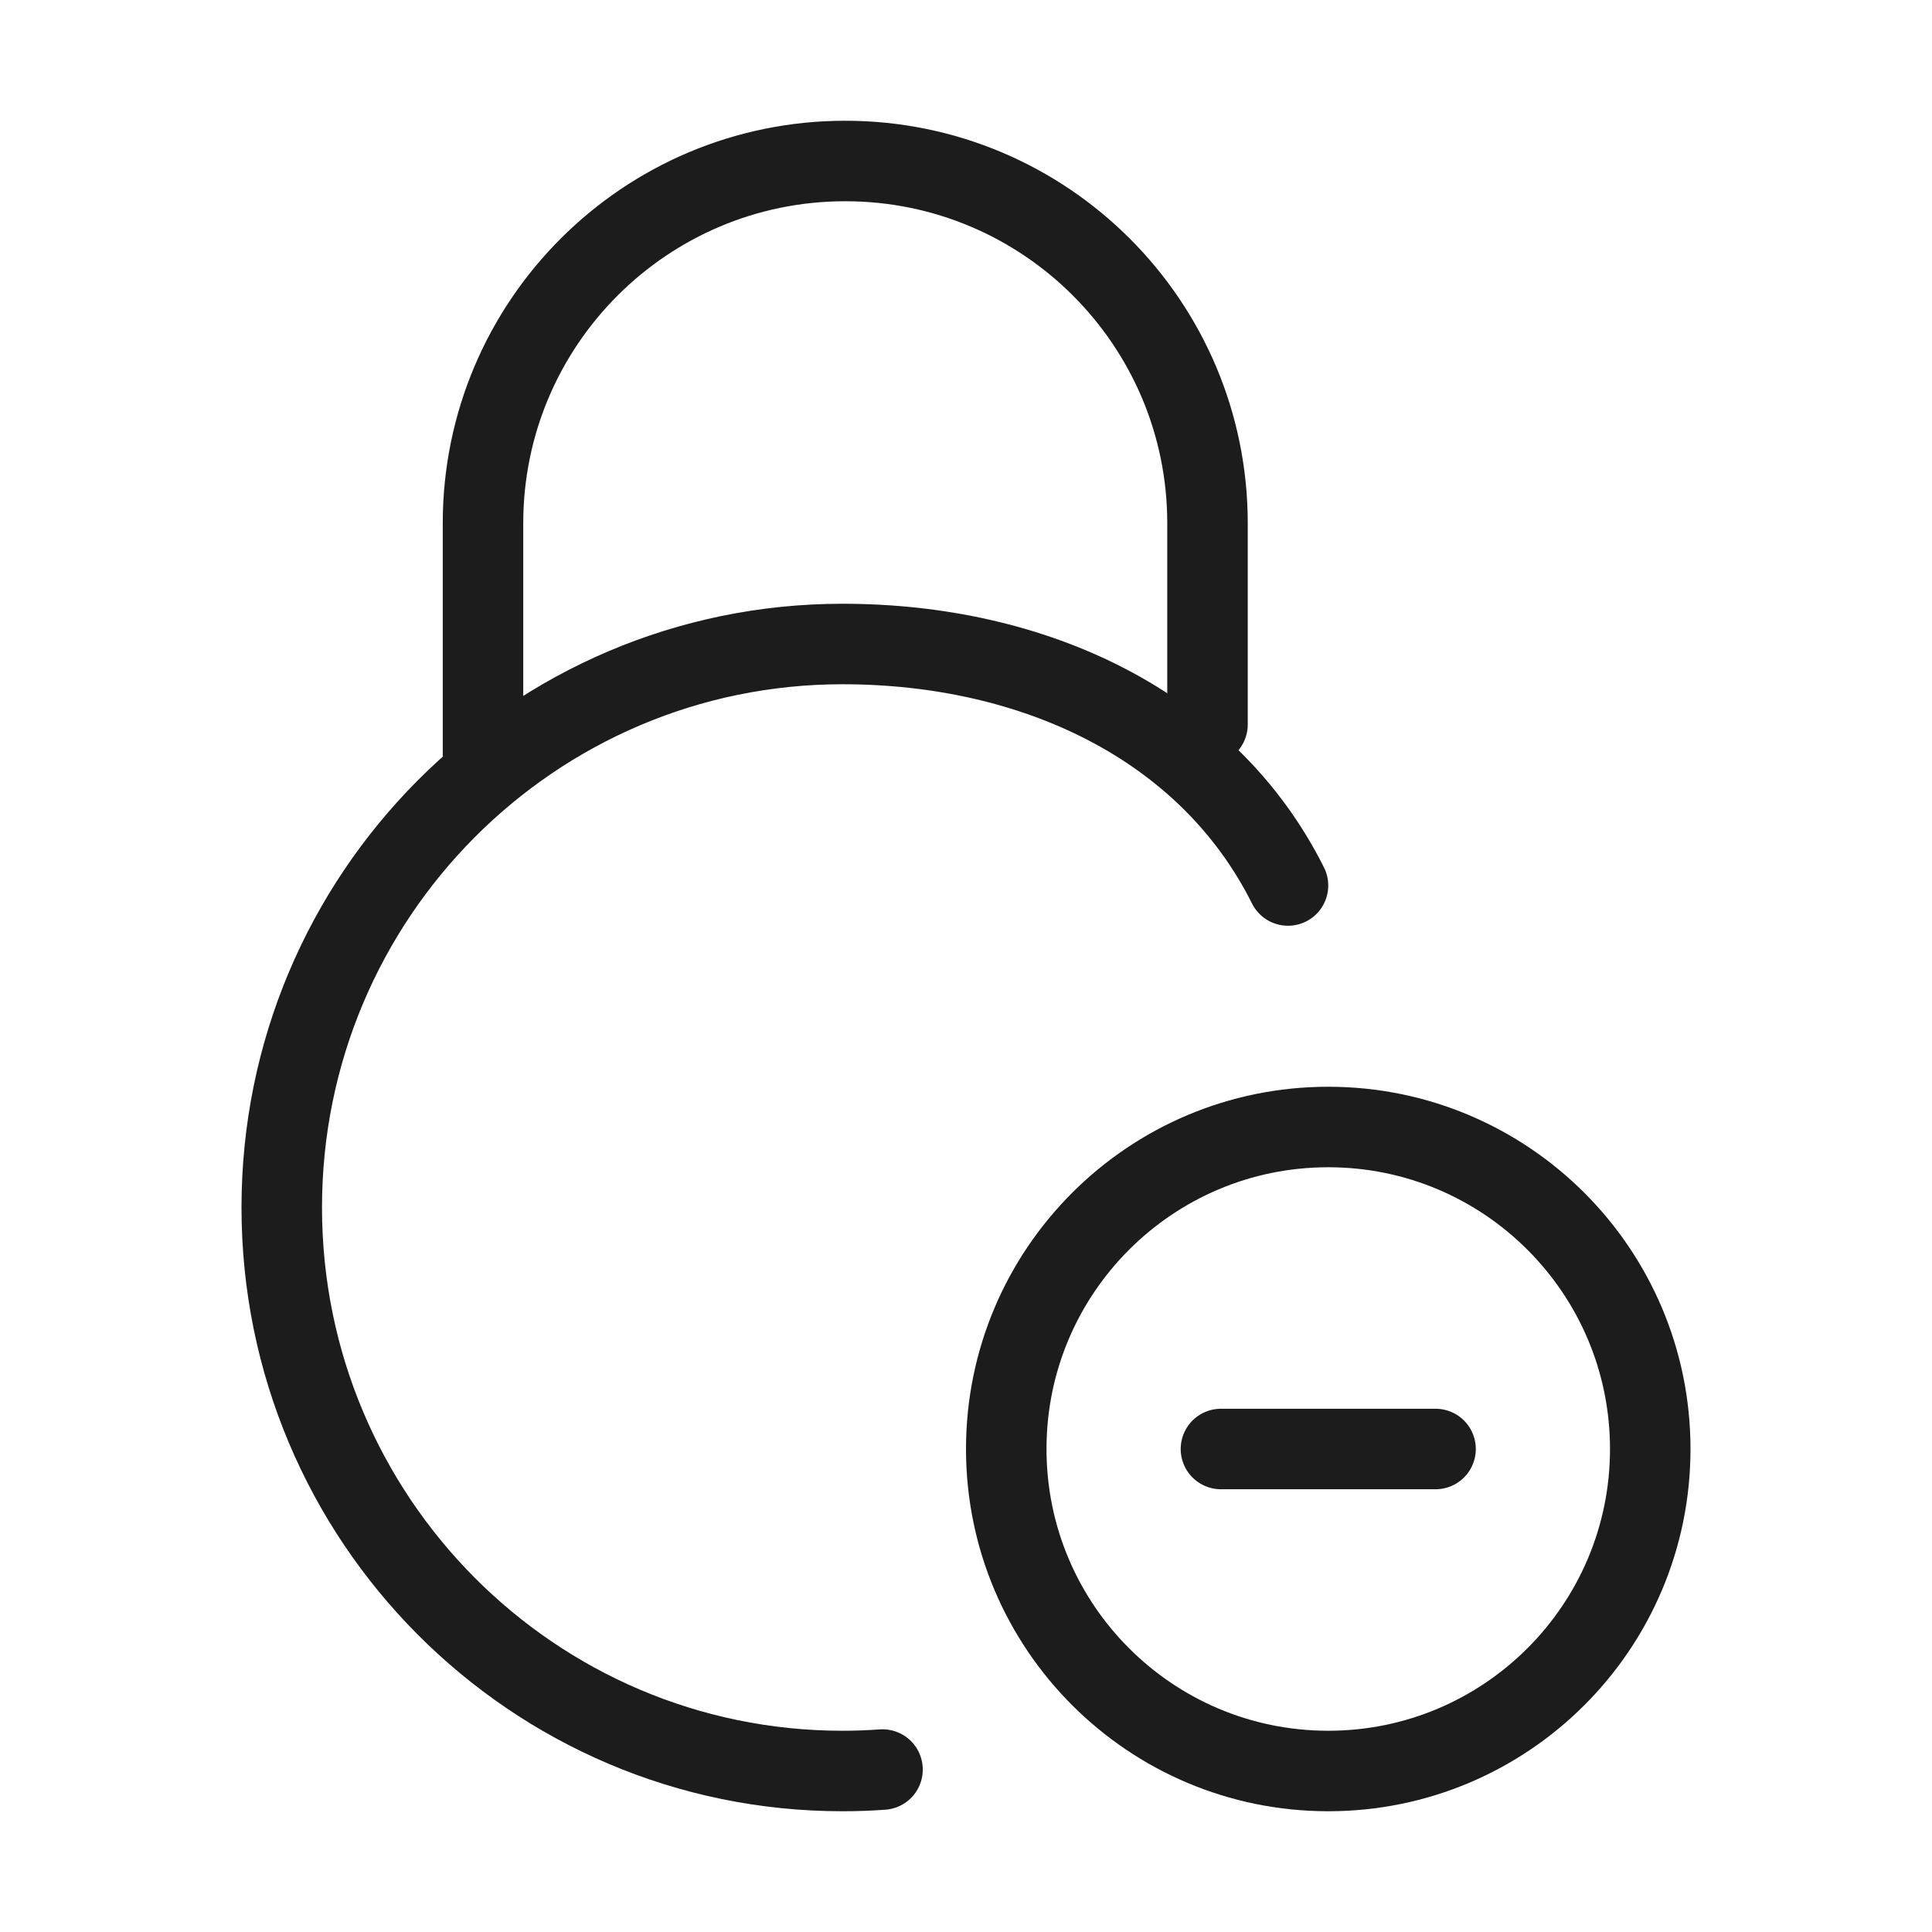
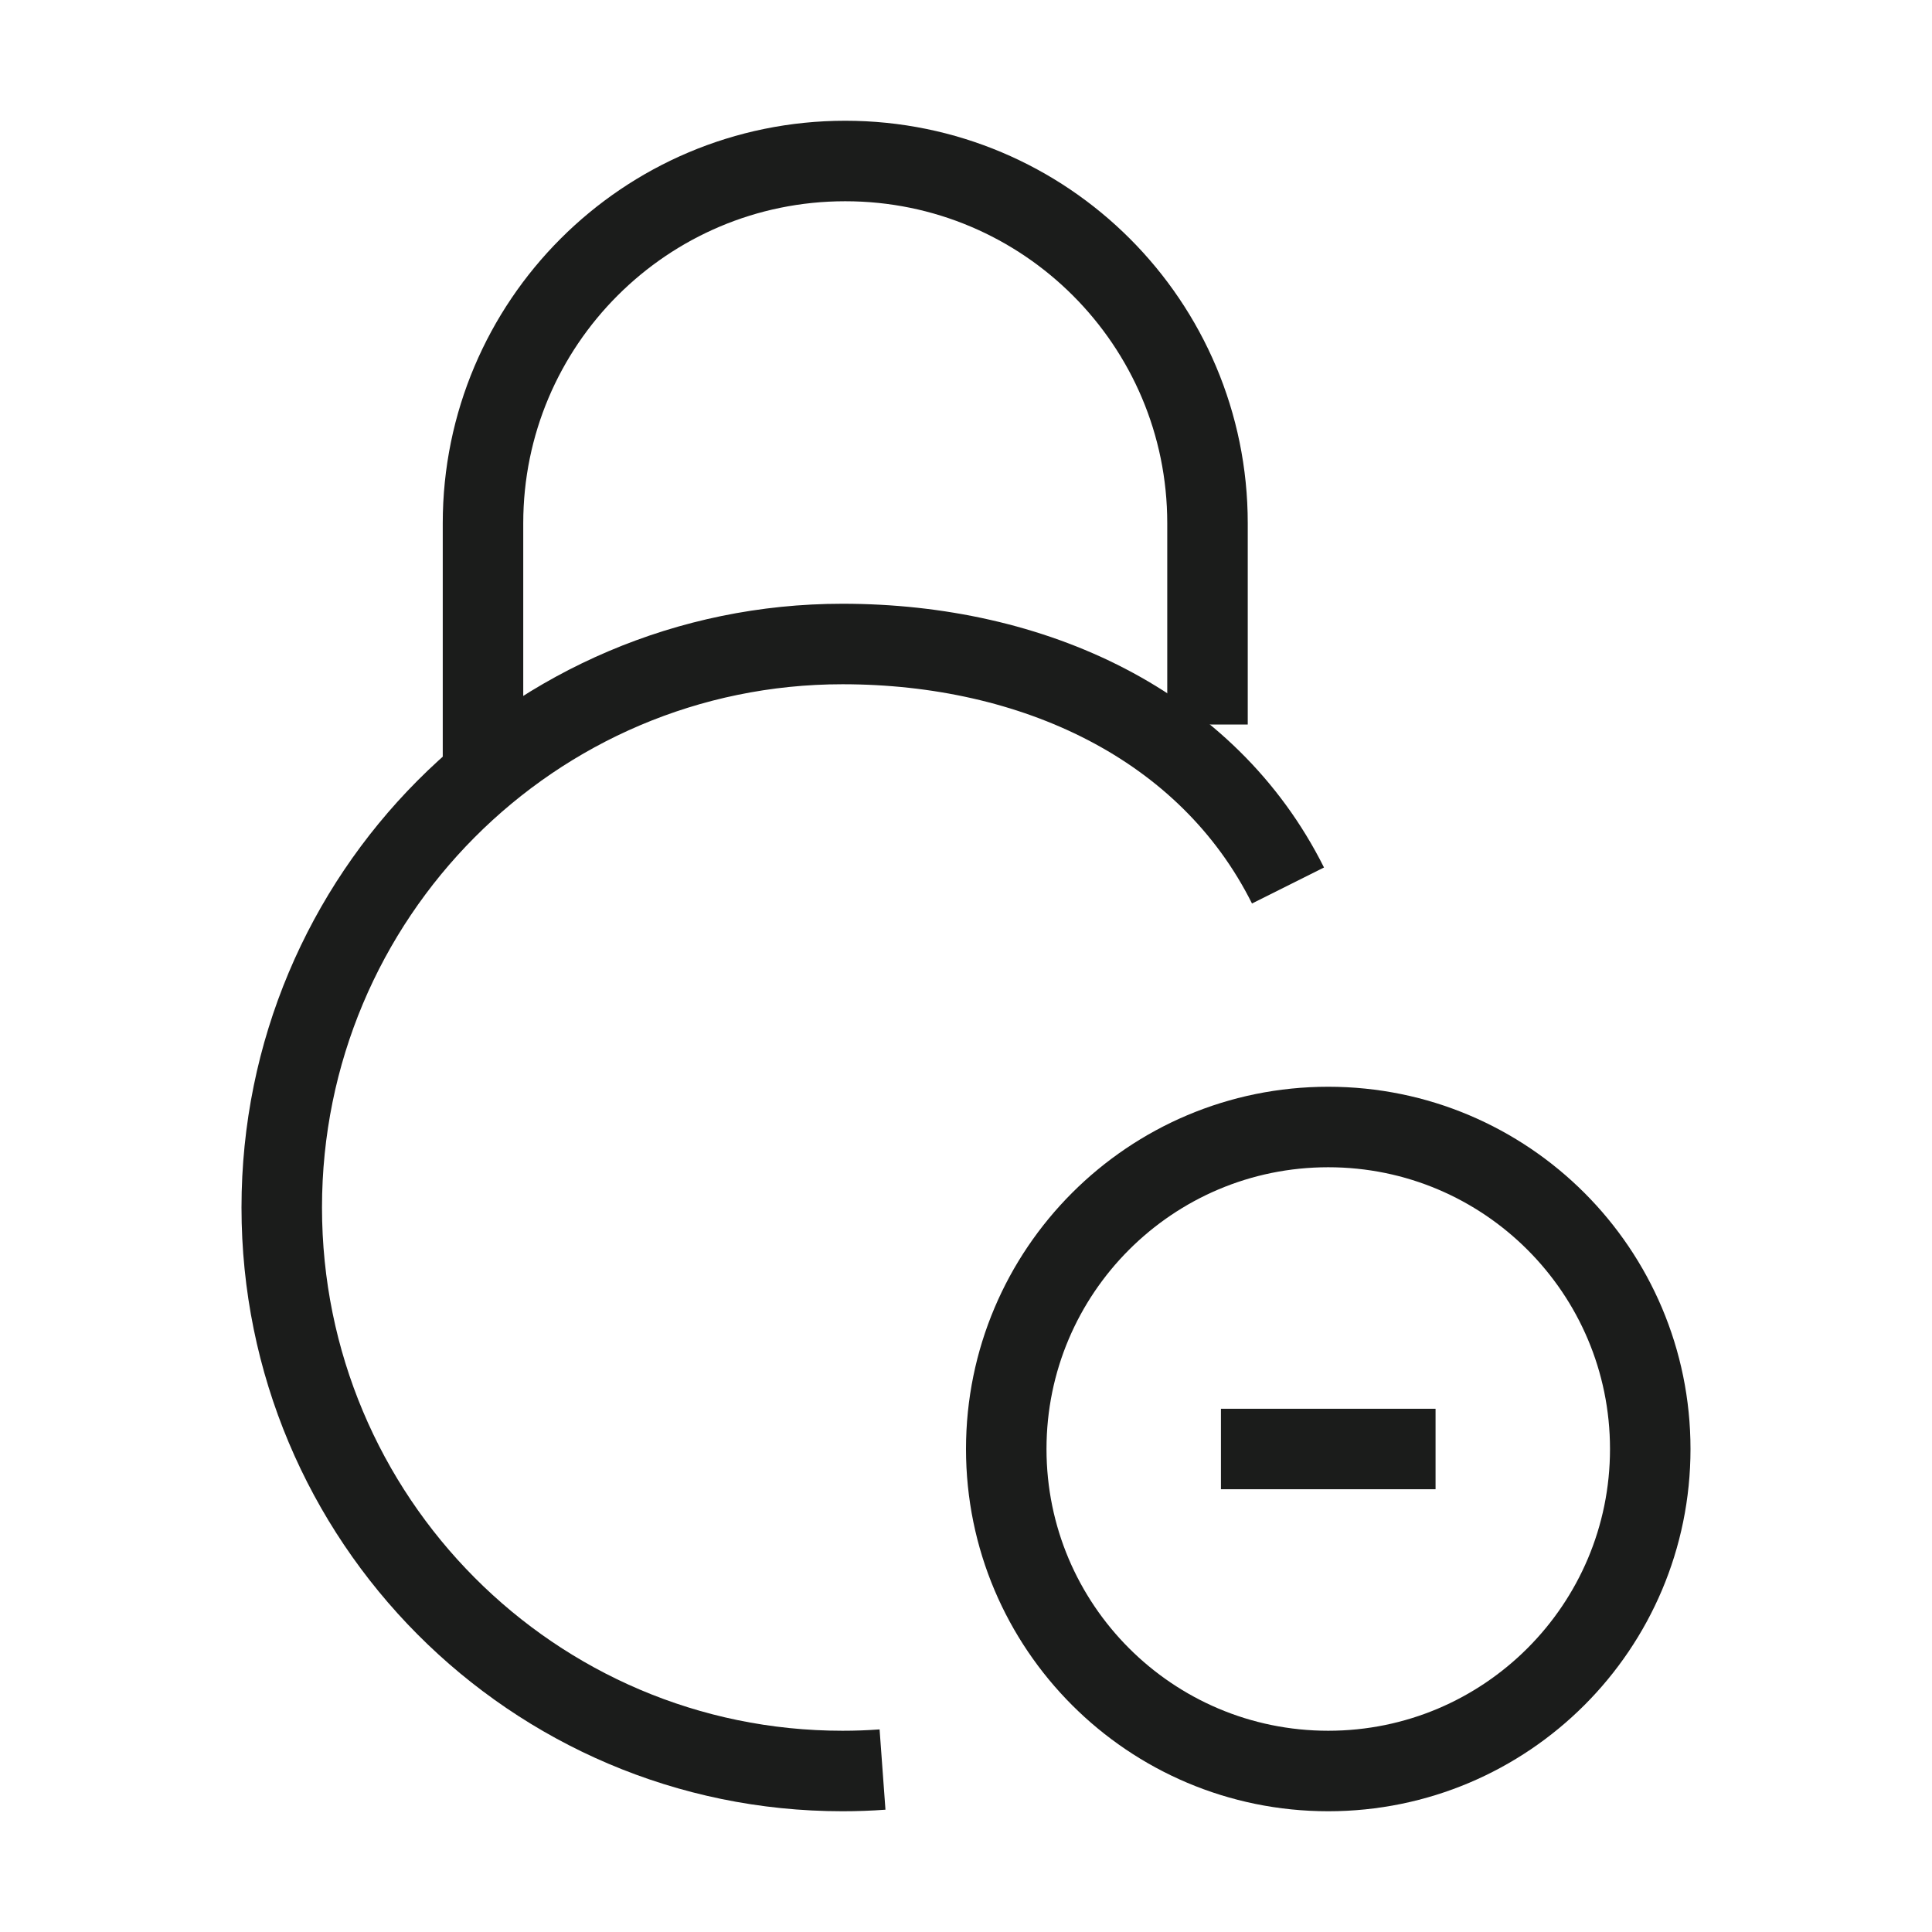
<svg xmlns="http://www.w3.org/2000/svg" width="24" height="24" viewBox="0 0 24 24" fill="none">
-   <path d="M15 9V6.5C15 4.015 12.985 2 10.5 2C8.015 2 6 4.015 6 6.5V9.5" stroke="#1B1C1B" strokeWidth="1.5" stroke-linecap="round" />
-   <path d="M17.833 18H16.5H15.167M20.5 18C20.5 20.209 18.709 22 16.5 22C14.291 22 12.5 20.209 12.5 18C12.5 15.791 14.291 14 16.5 14C18.709 14 20.5 15.791 20.5 18Z" stroke="#1B1C1B" strokeWidth="1.5" stroke-linecap="round" />
-   <path d="M10.963 21.982C10.799 21.994 10.633 22 10.466 22C6.619 22 3.5 18.866 3.5 15C3.5 11.134 6.619 8 10.466 8C12.833 8 15 9 16 11" stroke="#1B1C1B" strokeWidth="1.5" stroke-linecap="round" />
+   <path d="M15 9V6.5C15 4.015 12.985 2 10.5 2C8.015 2 6 4.015 6 6.5V9.5" stroke="#1B1C1B" strokeWidth="1.5" strokeLinecap="round" />
+   <path d="M17.833 18H16.5H15.167M20.5 18C20.5 20.209 18.709 22 16.5 22C14.291 22 12.5 20.209 12.5 18C12.5 15.791 14.291 14 16.5 14C18.709 14 20.5 15.791 20.5 18Z" stroke="#1B1C1B" strokeWidth="1.5" strokeLinecap="round" />
+   <path d="M10.963 21.982C10.799 21.994 10.633 22 10.466 22C6.619 22 3.5 18.866 3.5 15C3.5 11.134 6.619 8 10.466 8C12.833 8 15 9 16 11" stroke="#1B1C1B" strokeWidth="1.5" strokeLinecap="round" />
</svg>
